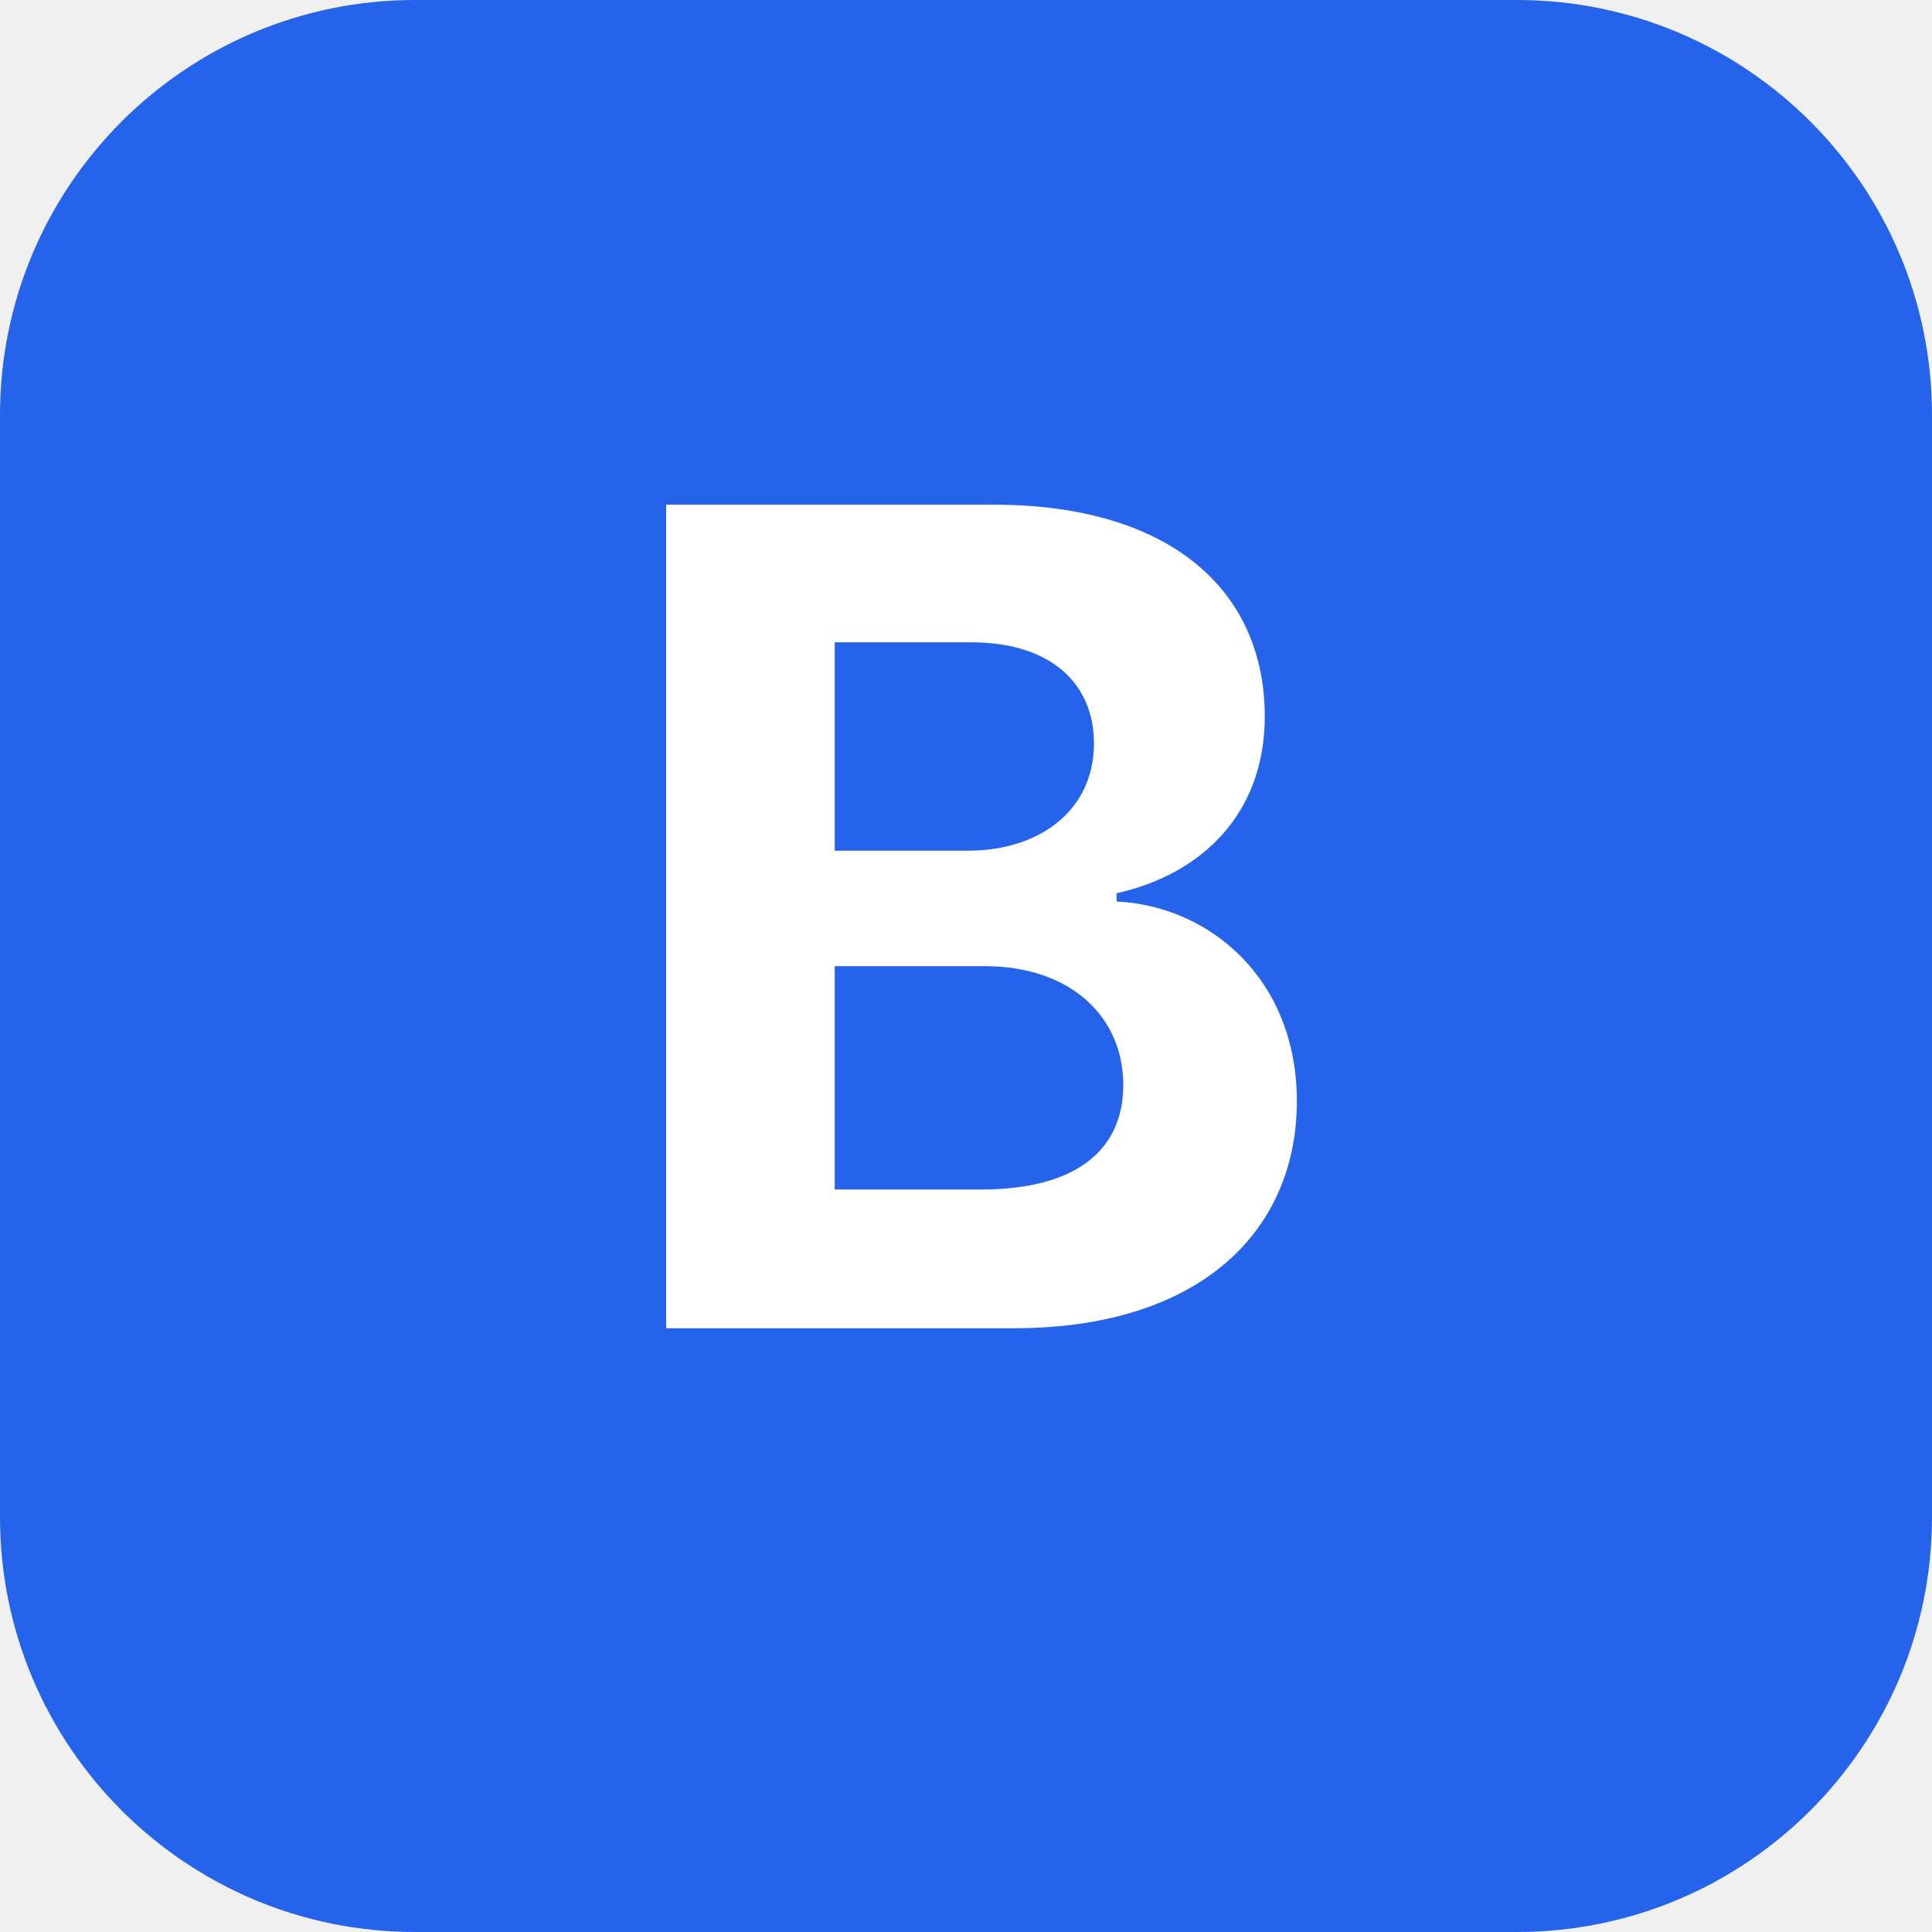
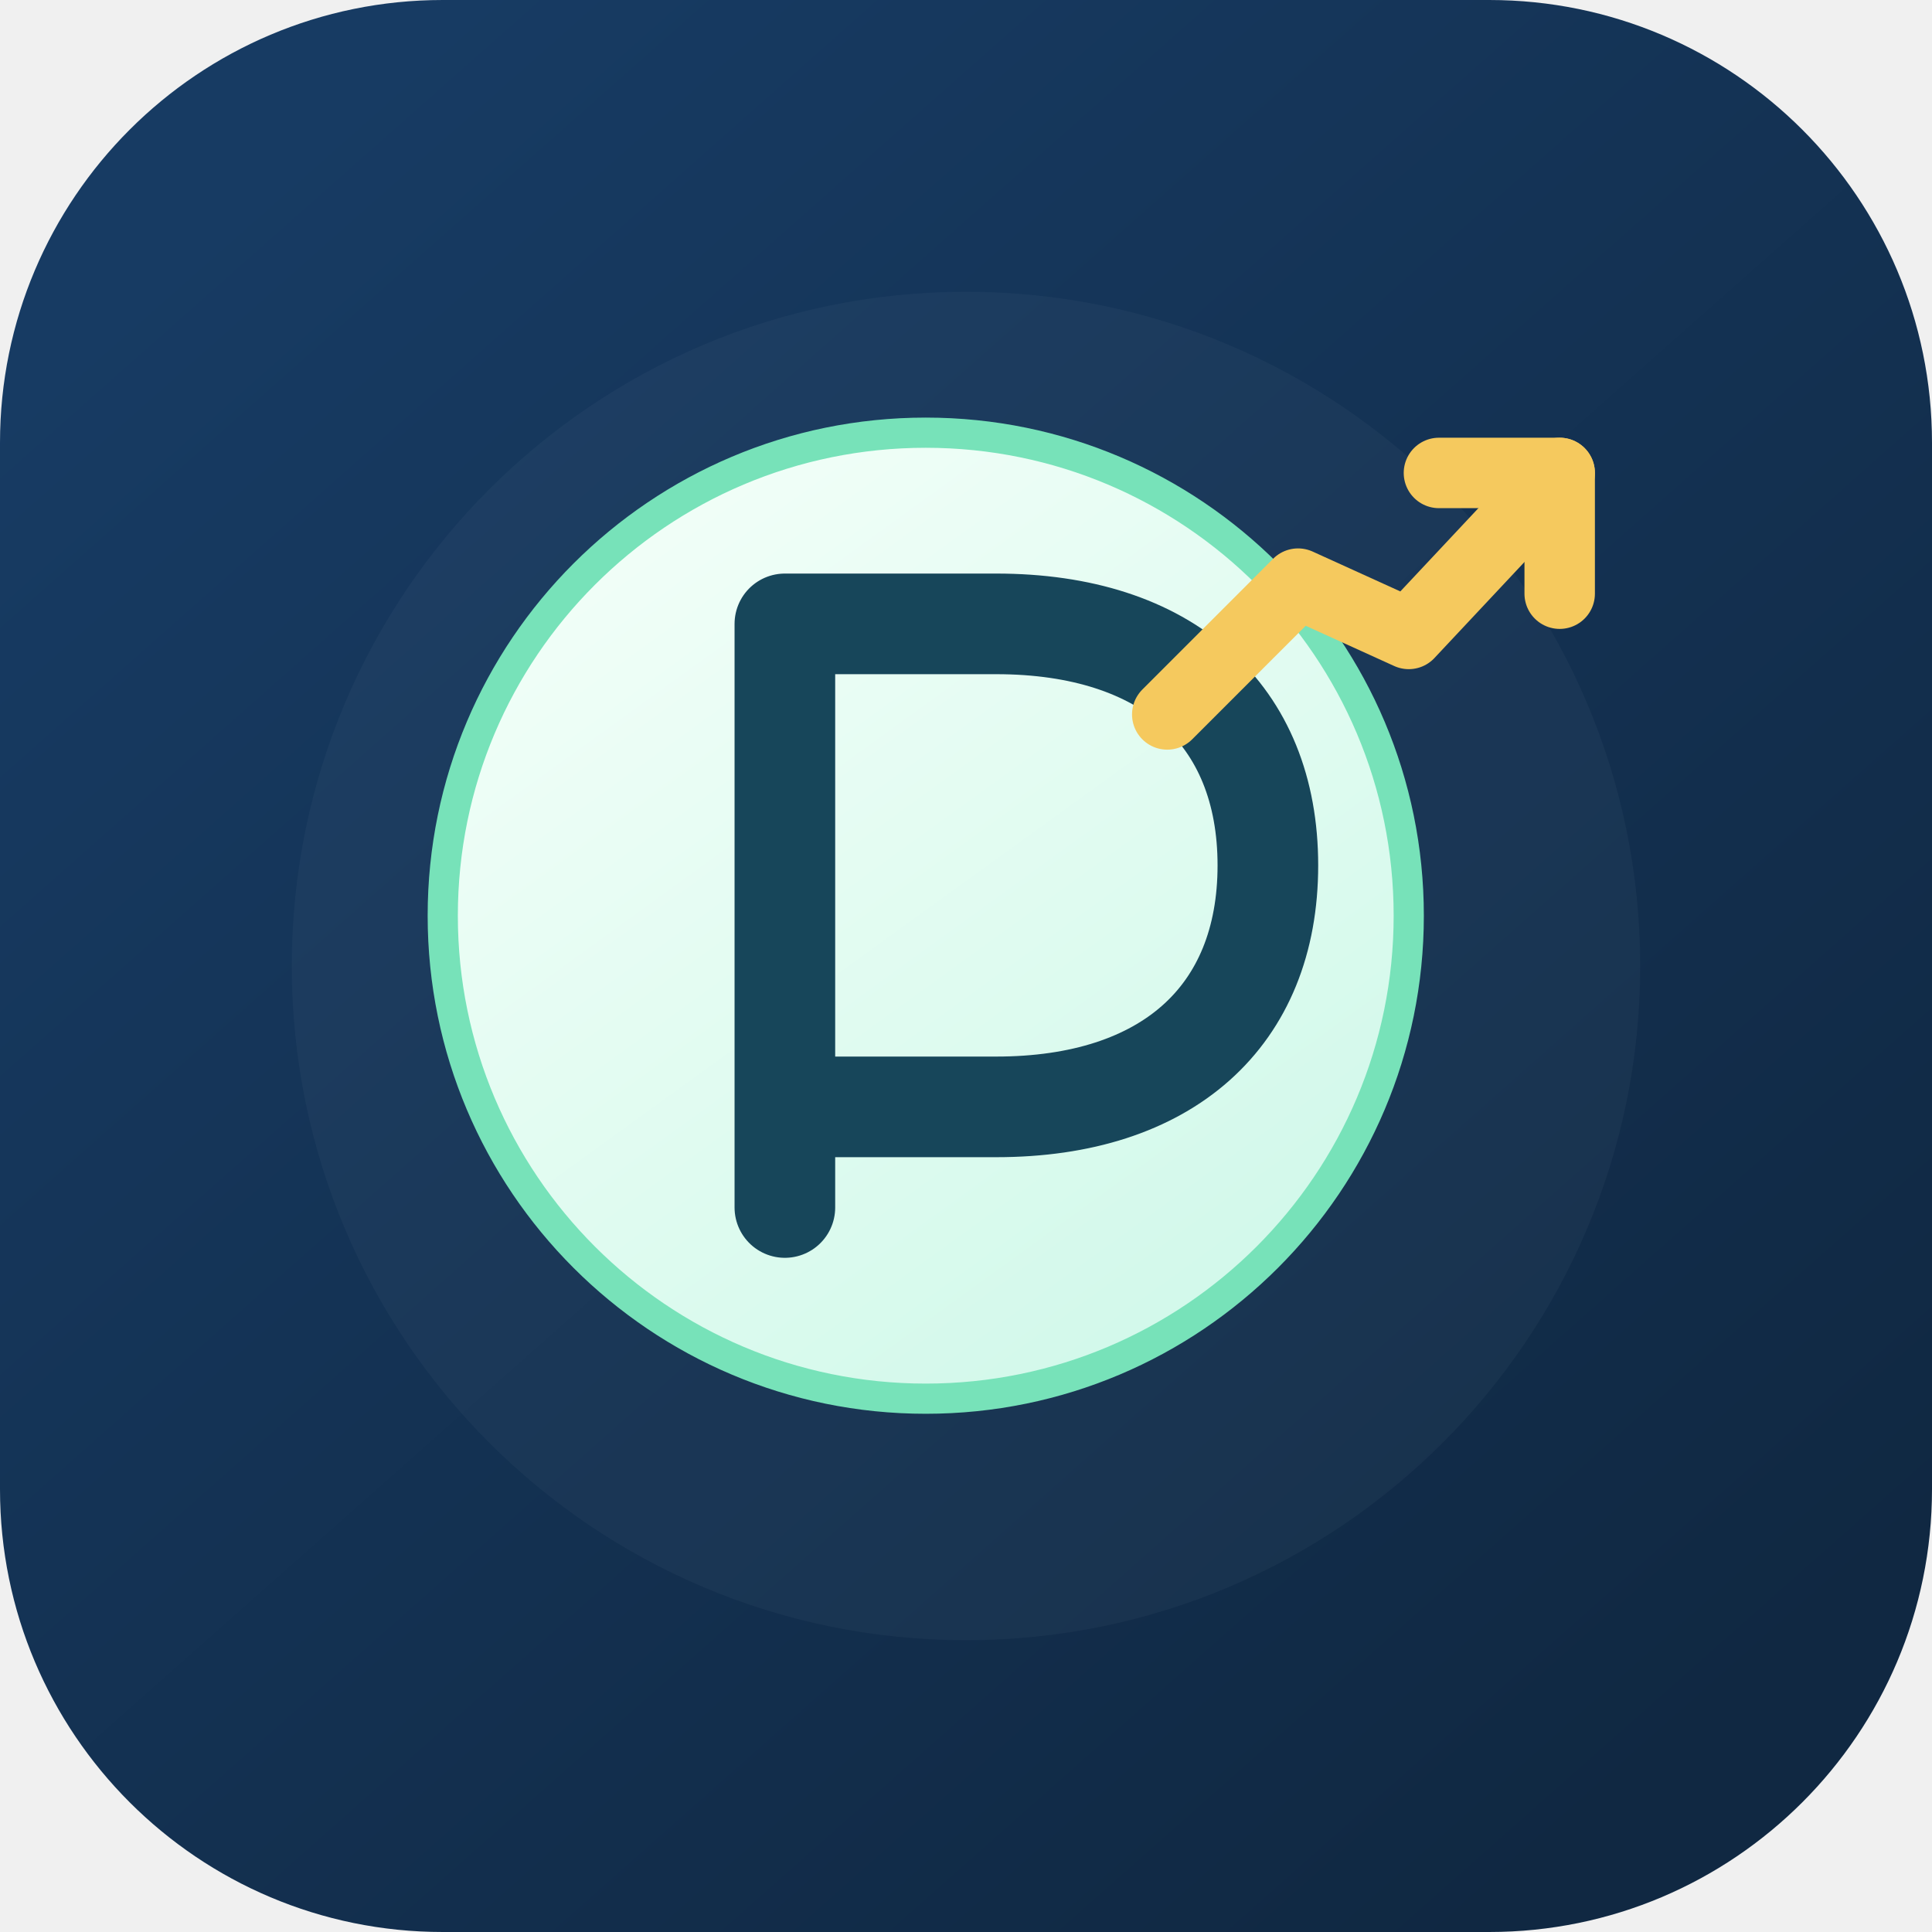
- <svg xmlns="http://www.w3.org/2000/svg" viewBox="0 0 512 512">
-   <rect width="512" height="512" rx="110" fill="#2563eb" />
-   <text x="256" y="352" font-size="300" text-anchor="middle" fill="#ffffff" font-family="-apple-system, Segoe UI, sans-serif" font-weight="700">B</text>
+ <svg xmlns="http://www.w3.org/2000/svg" width="512" height="512" viewBox="0 0 192 192" fill="none">
+   <defs>
+     <linearGradient id="background" x1="25" y1="18" x2="165" y2="176" gradientUnits="userSpaceOnUse">
+       <stop stop-color="#173B63" />
+       <stop offset="1" stop-color="#102842" />
+     </linearGradient>
+     <linearGradient id="coin" x1="60" y1="42" x2="128" y2="136" gradientUnits="userSpaceOnUse">
+       <stop stop-color="#F4FFF9" />
+       <stop offset="1" stop-color="#CFF8E9" />
+     </linearGradient>
+   </defs>
+   <rect width="192" height="192" rx="44" fill="url(#background)" />
+   <circle cx="96" cy="96" r="67" fill="#FFFFFF" fill-opacity=".035" />
+   <circle cx="92" cy="91" r="48" fill="url(#coin)" stroke="#77E2B9" stroke-width="3" />
+   <path d="M78 120V62H99C116 62 126 71 126 86C126 101 116 110 99 110H78" stroke="#17465A" stroke-linecap="round" stroke-linejoin="round" stroke-width="10" />
+   <path d="M116 71L129 58L140 63L155 47" stroke="#F5C95E" stroke-linecap="round" stroke-linejoin="round" stroke-width="7" />
+   <path d="M143 47H155V59" stroke="#F5C95E" stroke-linecap="round" stroke-linejoin="round" stroke-width="7" />
</svg>
